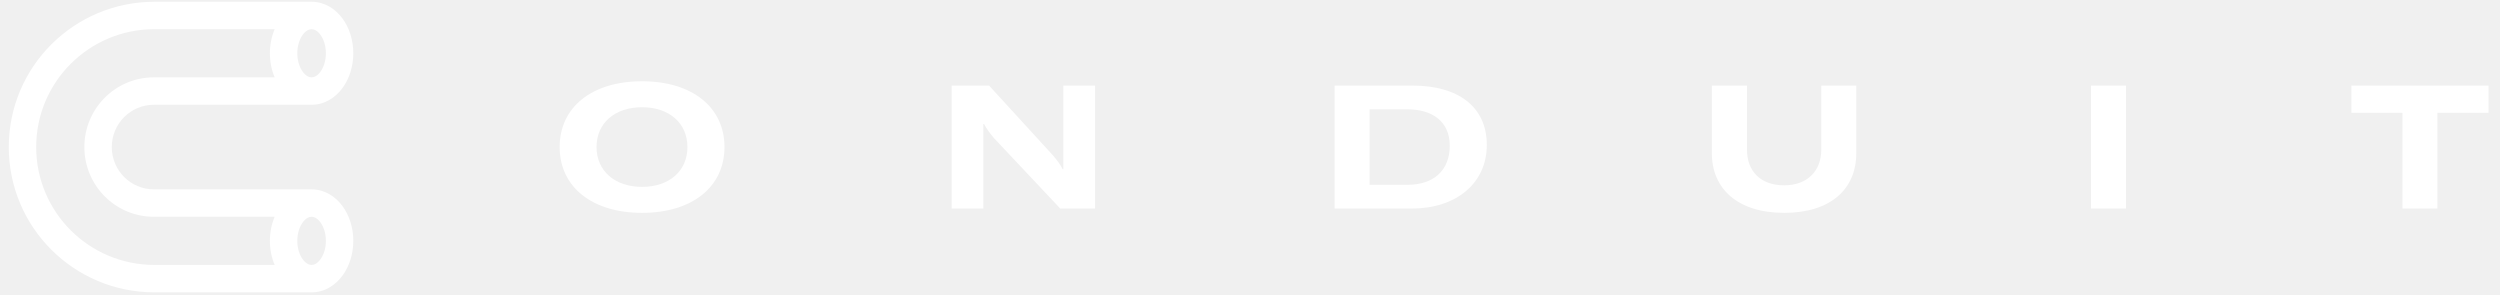
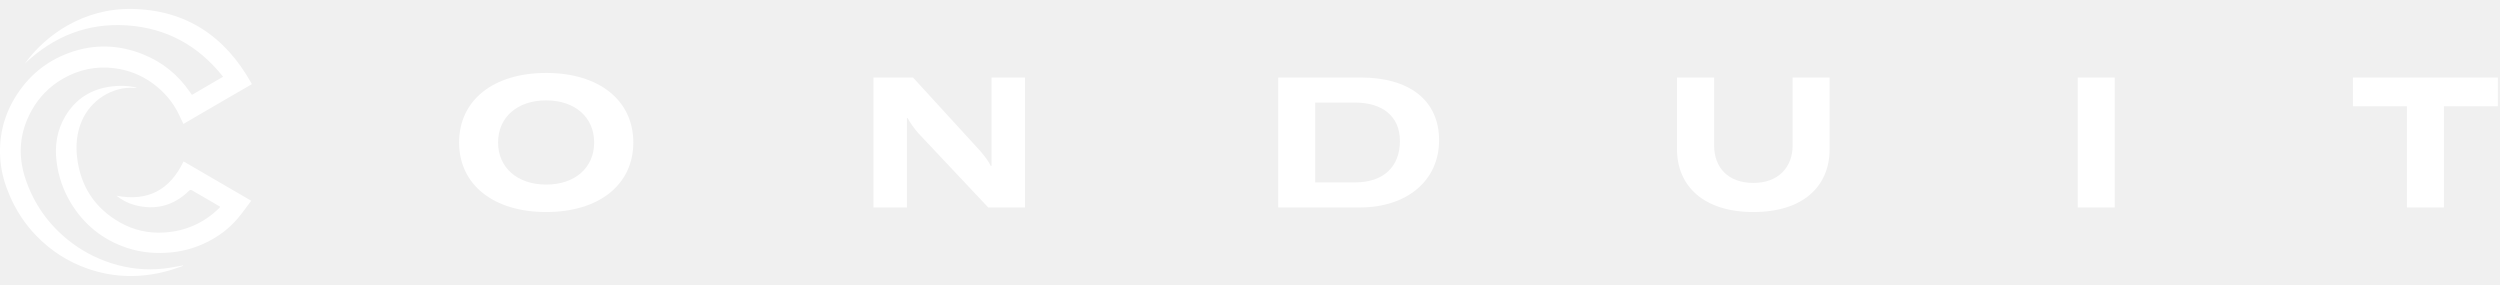
- <svg xmlns="http://www.w3.org/2000/svg" width="204" height="24" viewBox="0 0 204 24" fill="none">
-   <path fill-rule="evenodd" clip-rule="evenodd" d="M12.604 0.144H25.426C26.494 0.144 27.37 0.731 27.94 1.5C28.51 2.269 28.829 3.28 28.829 4.347C28.829 5.414 28.51 6.424 27.94 7.193C27.37 7.962 26.494 8.549 25.426 8.549H12.552C10.662 8.549 9.121 10.09 9.121 12C9.121 13.91 10.662 15.451 12.552 15.451H25.426C26.494 15.451 27.37 16.037 27.94 16.807C28.51 17.576 28.829 18.586 28.829 19.653C28.829 20.72 28.51 21.73 27.94 22.5C27.37 23.269 26.494 23.856 25.426 23.856H12.604C6.041 23.856 0.716 18.551 0.716 12C0.716 5.449 6.041 0.144 12.604 0.144ZM2.953 12C2.953 6.691 7.27 2.381 12.604 2.381H22.412C22.159 2.978 22.023 3.65 22.023 4.347C22.023 5.043 22.159 5.715 22.412 6.312H12.552C9.417 6.312 6.884 8.863 6.884 12C6.884 15.136 9.417 17.688 12.552 17.688H22.412C22.159 18.285 22.023 18.957 22.023 19.653C22.023 20.35 22.159 21.022 22.412 21.619H12.604C7.27 21.619 2.953 17.309 2.953 12ZM26.143 5.862C25.886 6.209 25.62 6.312 25.426 6.312C25.232 6.312 24.966 6.209 24.709 5.862C24.453 5.515 24.26 4.983 24.26 4.347C24.26 3.71 24.453 3.178 24.709 2.832C24.966 2.485 25.232 2.381 25.426 2.381C25.62 2.381 25.886 2.485 26.143 2.832C26.4 3.178 26.592 3.71 26.592 4.347C26.592 4.983 26.4 5.515 26.143 5.862ZM26.143 21.168C25.886 21.515 25.62 21.619 25.426 21.619C25.232 21.619 24.966 21.515 24.709 21.168C24.453 20.822 24.26 20.29 24.26 19.653C24.26 19.017 24.453 18.485 24.709 18.138C24.966 17.791 25.232 17.688 25.426 17.688C25.62 17.688 25.886 17.791 26.143 18.138C26.4 18.485 26.592 19.017 26.592 19.653C26.592 20.29 26.4 20.822 26.143 21.168Z" fill="white" />
-   <path fill-rule="evenodd" clip-rule="evenodd" d="M52.393 17.369C56.462 17.369 59.118 15.264 59.118 12C59.118 8.736 56.462 6.631 52.393 6.631C48.31 6.631 45.668 8.736 45.668 12C45.668 15.249 48.31 17.369 52.393 17.369ZM52.393 15.249C50.161 15.249 48.677 13.935 48.677 12C48.677 10.05 50.161 8.75 52.393 8.75C54.611 8.75 56.094 10.05 56.094 12C56.094 13.95 54.611 15.249 52.393 15.249Z" fill="white" />
-   <path d="M80.242 17.015H77.656V6.984H80.708L85.921 12.678L85.948 12.71C86.262 13.092 86.534 13.424 86.713 13.808H86.769V6.984H89.355V17.015H86.515L81.104 11.265C80.835 10.954 80.454 10.446 80.299 10.121H80.242V17.015Z" fill="white" />
-   <path fill-rule="evenodd" clip-rule="evenodd" d="M108.904 17.015H115.22C118.822 17.015 121.323 14.953 121.323 11.83C121.323 8.694 118.964 6.984 115.276 6.984H108.904V17.015ZM111.758 15.08V8.92H114.838C116.887 8.92 118.3 9.923 118.3 11.887C118.3 13.893 117 15.08 114.852 15.08H111.758Z" fill="white" />
-   <path d="M139.687 12.494V6.984H142.555V12.226C142.555 13.921 143.615 15.122 145.593 15.122C147.5 15.122 148.616 13.921 148.616 12.226V6.984H151.47V12.523C151.47 15.419 149.379 17.369 145.593 17.369C141.792 17.369 139.687 15.405 139.687 12.494Z" fill="white" />
-   <path d="M173.481 6.984H170.627V17.015H173.481V6.984Z" fill="white" />
-   <path d="M191.872 6.984H203.062V9.203H198.894V17.015H196.04V9.203H191.872V6.984Z" fill="white" />
+ <svg xmlns="http://www.w3.org/2000/svg" width="193" height="22" viewBox="0 0 193 22" fill="none">
+   <path d="M19.283 6.592C18.791 6.875 18.3 7.159 17.81 7.443C17.096 7.858 16.382 8.272 15.668 8.688C15.166 8.98 14.665 9.273 14.158 9.569C14.044 9.329 13.934 9.091 13.821 8.854C13.352 7.874 12.667 7.077 11.793 6.439C10.924 5.803 9.908 5.4 8.841 5.268C7.424 5.084 6.089 5.366 4.851 6.081C3.842 6.656 3.011 7.5 2.447 8.519C1.498 10.217 1.356 11.998 1.975 13.833C2.609 15.71 3.703 17.273 5.243 18.518C6.235 19.319 7.367 19.928 8.58 20.314C9.885 20.74 11.265 20.883 12.629 20.735C13.089 20.687 13.544 20.59 14.001 20.515C14.043 20.508 14.084 20.5 14.126 20.492C14.129 20.503 14.132 20.515 14.136 20.526C13.78 20.646 13.429 20.779 13.069 20.881C10.947 21.485 8.838 21.465 6.746 20.733C5.225 20.2 3.906 19.343 2.786 18.184C1.914 17.281 1.239 16.244 0.741 15.086C0.377 14.243 0.122 13.371 0.037 12.456C-0.123 10.707 0.233 9.07 1.141 7.563C2.141 5.903 3.549 4.727 5.363 4.07C7.286 3.375 9.208 3.446 11.097 4.216C12.575 4.819 13.763 5.794 14.668 7.116C14.71 7.176 14.752 7.236 14.795 7.296C14.8 7.303 14.812 7.305 14.831 7.317L17.221 5.924C15.308 3.511 12.852 2.167 9.813 1.96C6.775 1.754 4.163 2.792 1.926 4.899C3.49 2.728 6.43 0.618 10.2 0.691C14.362 0.772 17.369 2.794 19.391 6.395C19.391 6.395 19.42 6.454 19.442 6.498M14.17 12.461C13.104 14.687 11.395 15.569 8.987 15.108C9.418 15.443 9.881 15.692 10.387 15.827C11.984 16.255 13.39 15.895 14.583 14.738C14.668 14.655 14.728 14.639 14.832 14.7C15.401 15.034 15.973 15.361 16.543 15.692C16.694 15.78 16.842 15.868 16.986 15.955C16.981 15.984 16.983 15.995 16.978 16.001C16.956 16.028 16.934 16.053 16.91 16.077C15.732 17.223 14.319 17.844 12.691 17.949C11.467 18.029 10.304 17.769 9.241 17.161C7.319 16.063 6.225 14.389 5.956 12.185C5.839 11.223 5.921 10.271 6.301 9.368C6.986 7.738 8.673 6.655 10.4 6.784C10.456 6.789 10.512 6.784 10.569 6.784C10.495 6.75 10.416 6.726 10.335 6.714C9.766 6.612 9.186 6.598 8.613 6.674C7.067 6.865 5.862 7.605 5.053 8.951C4.397 10.043 4.209 11.243 4.37 12.495C4.509 13.614 4.881 14.691 5.463 15.655C6.481 17.341 7.92 18.503 9.781 19.128C10.928 19.513 12.108 19.604 13.308 19.476C14.246 19.375 15.159 19.105 16.003 18.681C16.9 18.233 17.693 17.638 18.344 16.872C18.711 16.441 19.034 15.974 19.395 15.498L14.17 12.461Z" fill="white" />
+   <path fill-rule="evenodd" clip-rule="evenodd" d="M42.167 16.369C46.236 16.369 48.892 14.264 48.892 11C48.892 7.736 46.236 5.631 42.167 5.631C38.084 5.631 35.442 7.736 35.442 11C35.442 14.249 38.084 16.369 42.167 16.369ZM42.167 14.249C39.935 14.249 38.452 12.935 38.452 11C38.452 9.05 39.935 7.75 42.167 7.75C44.386 7.75 45.869 9.05 45.869 11C45.869 12.95 44.386 14.249 42.167 14.249Z" fill="white" />
+   <path d="M70.016 16.015H67.431V5.984H70.483L75.696 11.678L75.722 11.71C76.036 12.092 76.309 12.424 76.487 12.808H76.544V5.984H79.129V16.015H76.29L70.878 10.265C70.61 9.954 70.228 9.446 70.073 9.121H70.016V16.015Z" fill="white" />
+   <path fill-rule="evenodd" clip-rule="evenodd" d="M98.679 16.015H104.994C108.597 16.015 111.098 13.953 111.098 10.83C111.098 7.694 108.738 5.984 105.051 5.984H98.679V16.015ZM101.533 14.08V7.92H104.613C106.661 7.92 108.074 8.923 108.074 10.887C108.074 12.893 106.774 14.08 104.627 14.08H101.533Z" fill="white" />
+   <path d="M129.462 11.495V5.984H132.33V11.226C132.33 12.921 133.389 14.122 135.367 14.122C137.275 14.122 138.391 12.921 138.391 11.226V5.984H141.245V11.523C141.245 14.419 139.154 16.369 135.367 16.369C131.567 16.369 129.462 14.405 129.462 11.495Z" fill="white" />
+   <path d="M163.255 5.984H160.402V16.015H163.255V5.984Z" fill="white" />
+   <path d="M181.647 5.984H192.836V8.203H188.669V16.015H185.815V8.203H181.647V5.984Z" fill="white" />
</svg>
